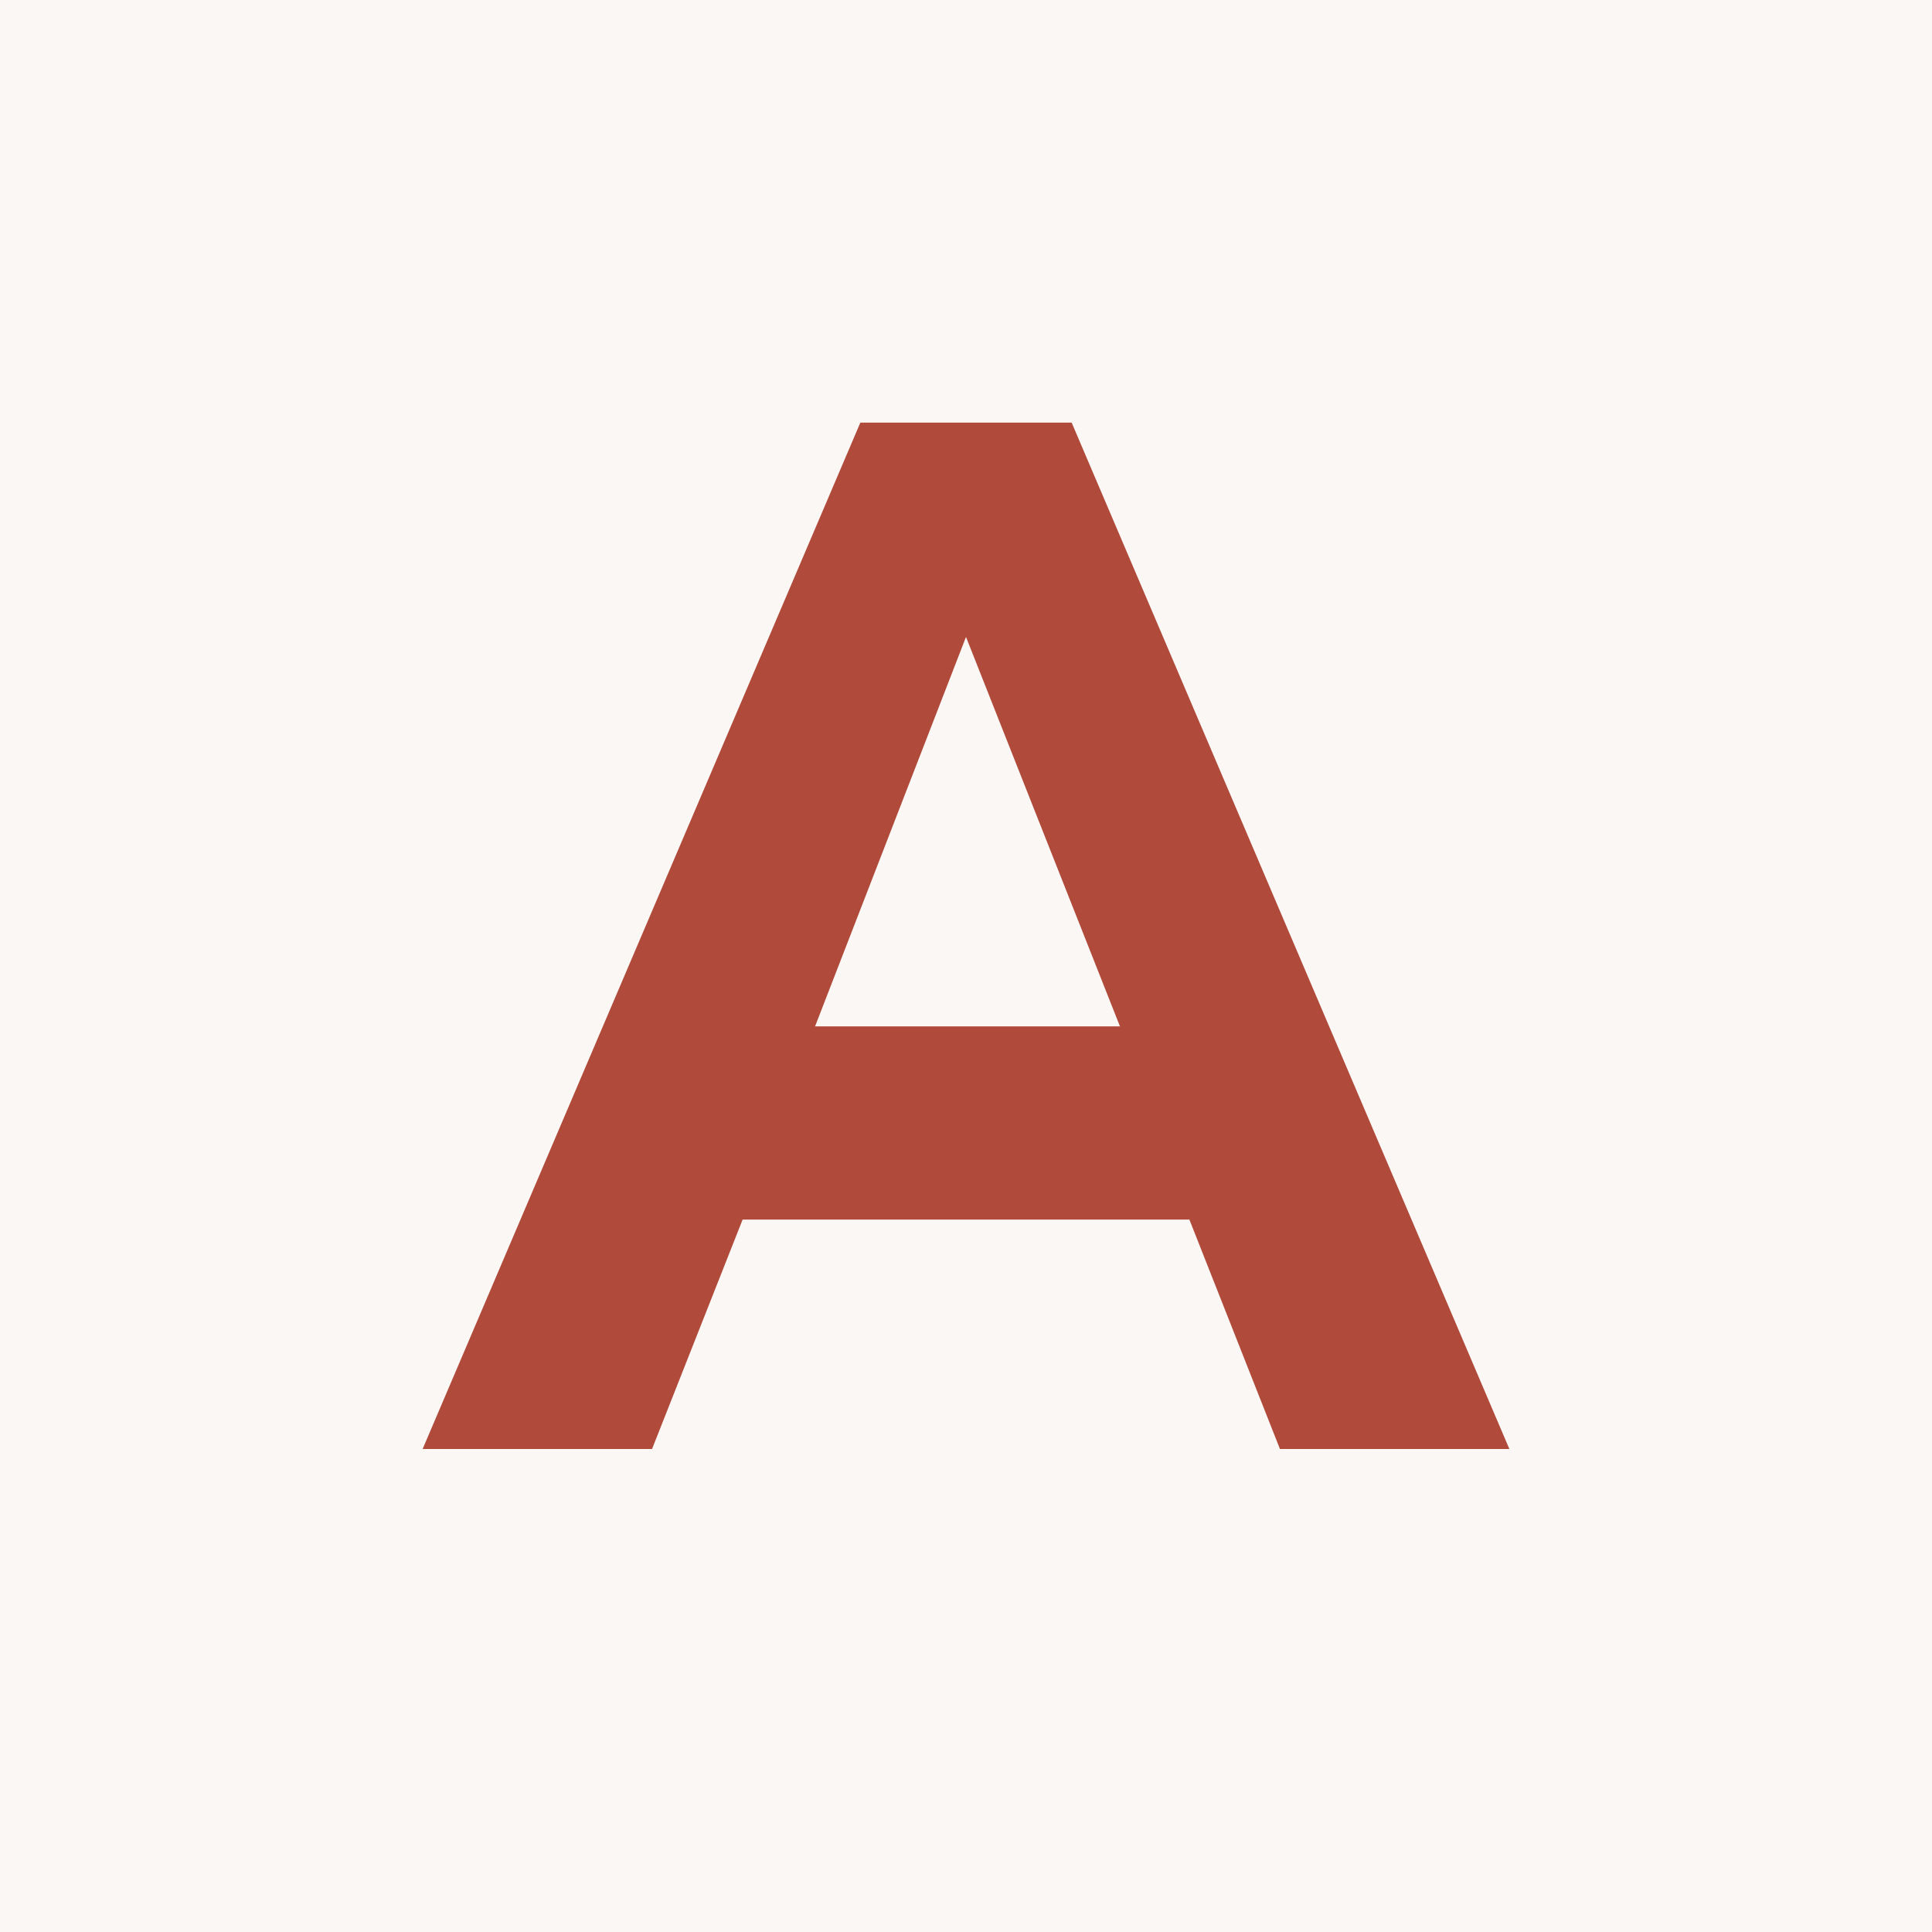
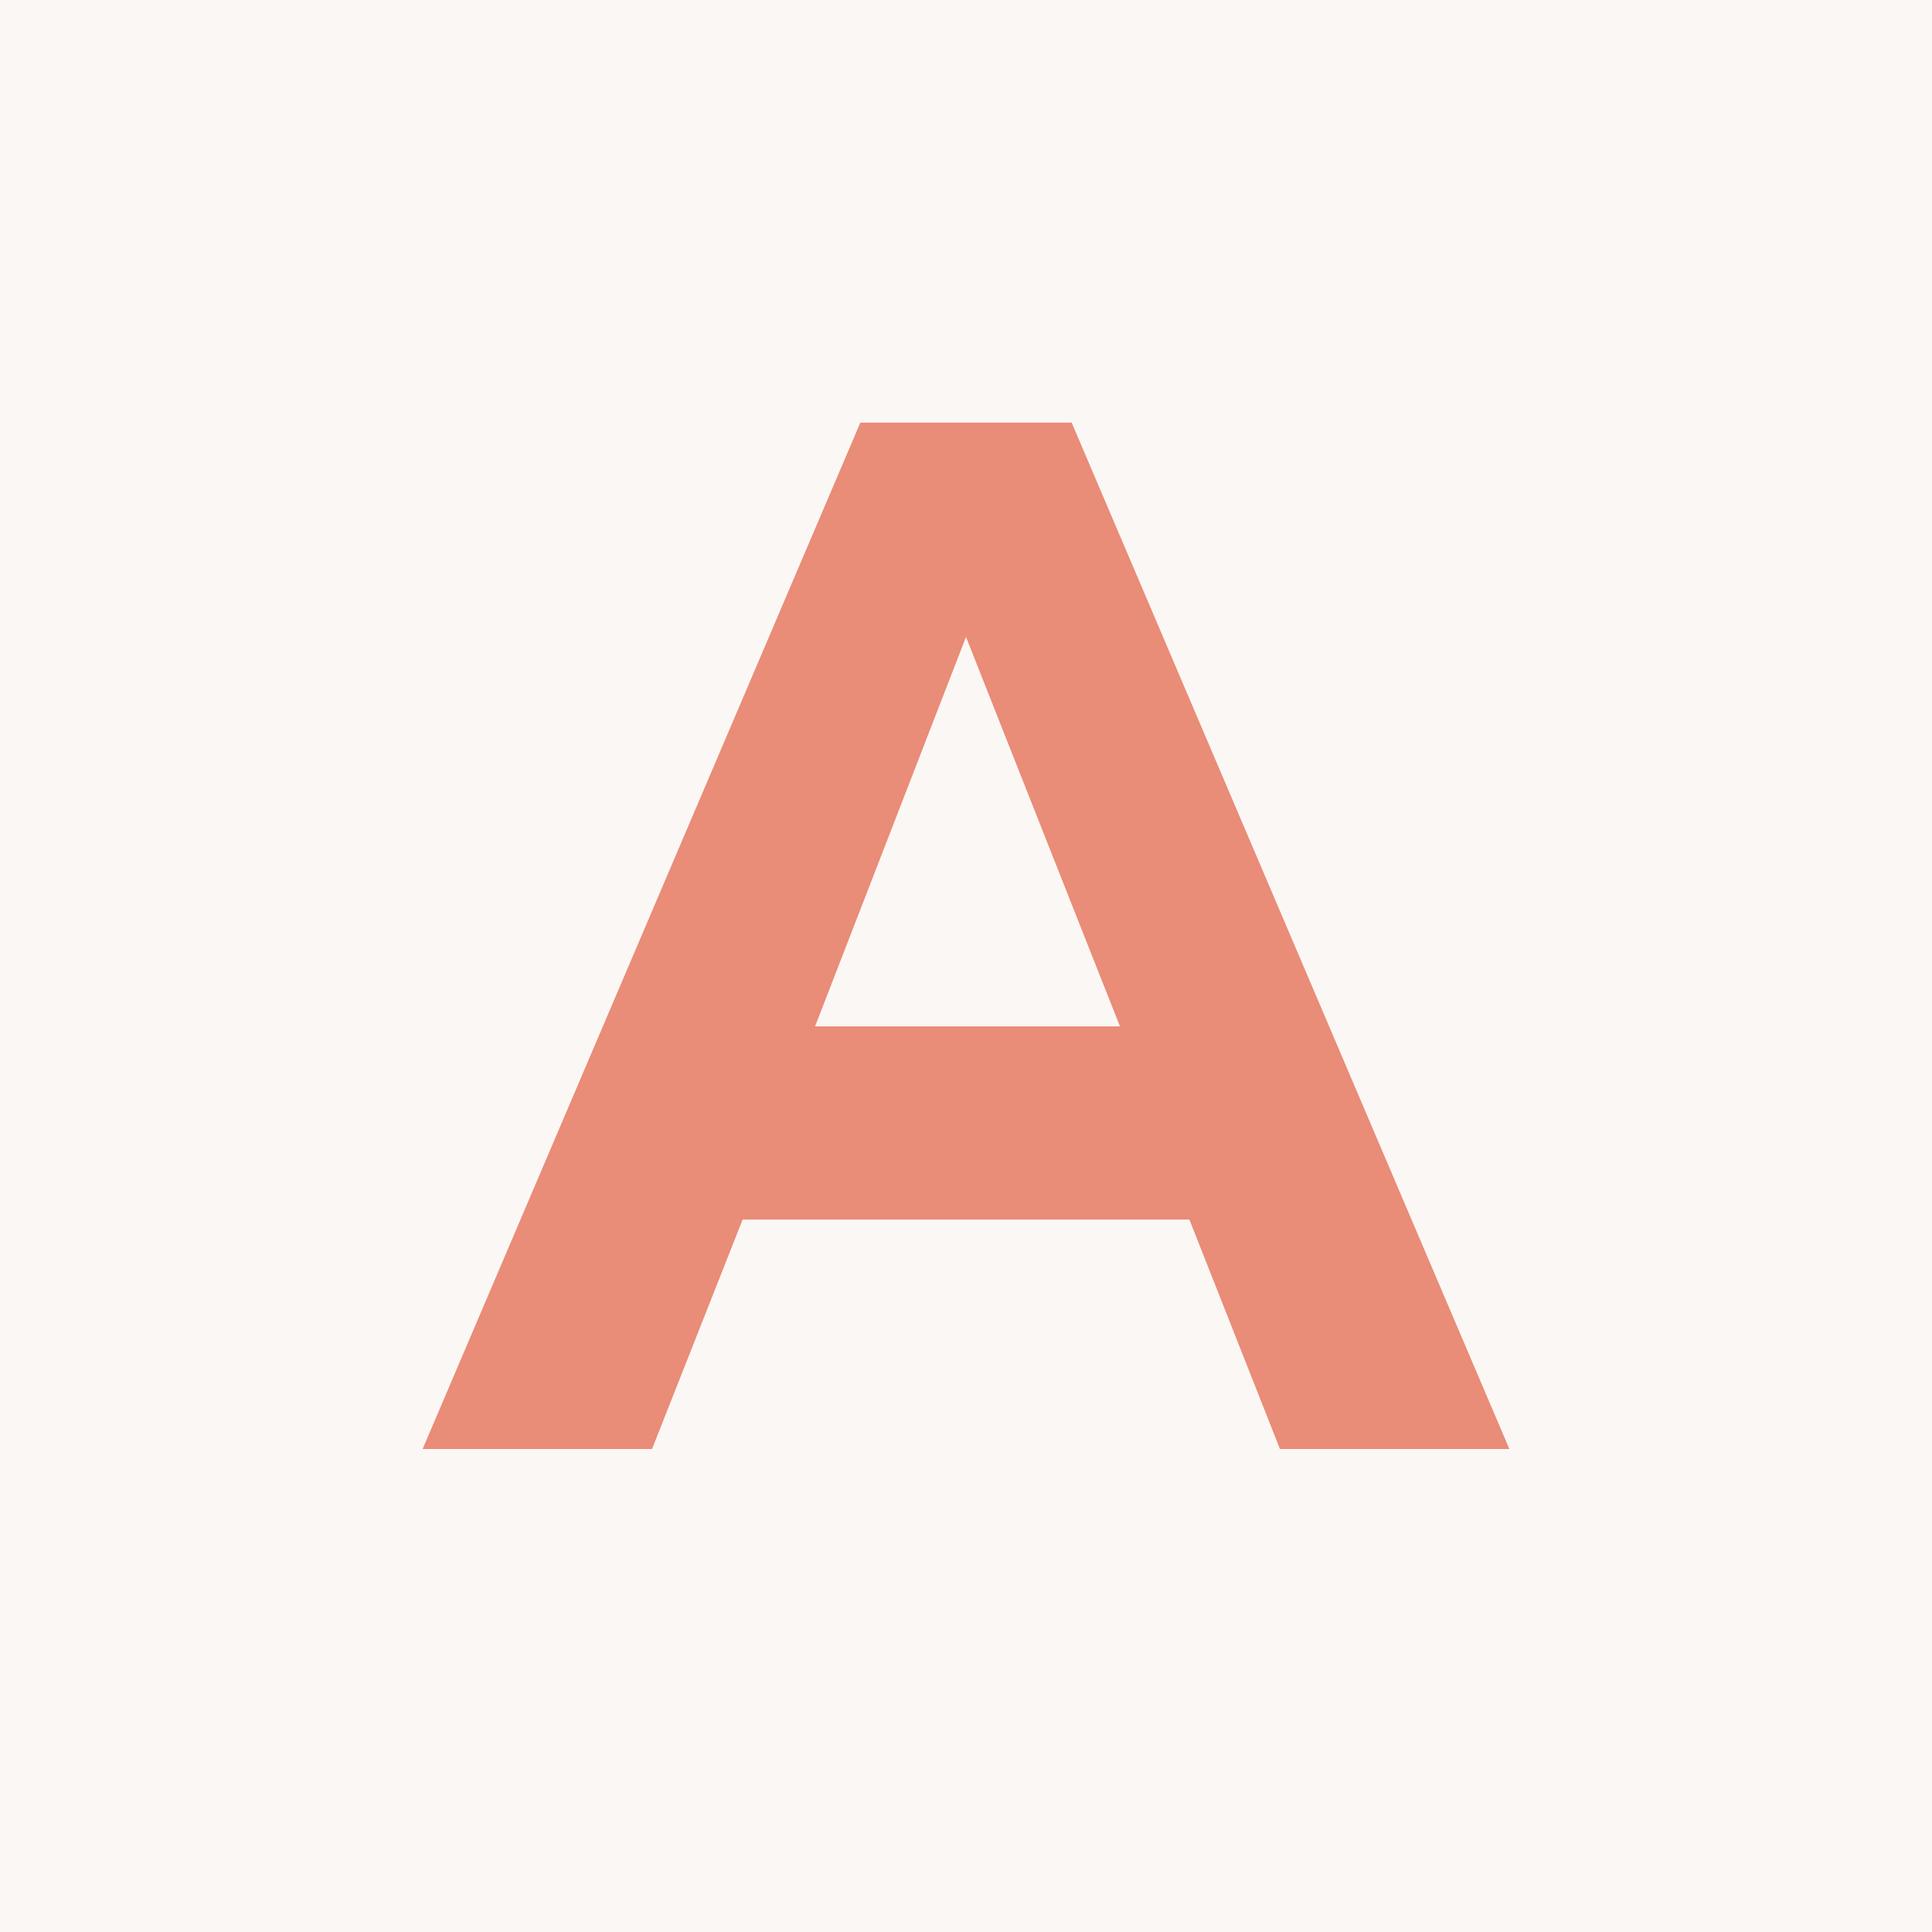
<svg xmlns="http://www.w3.org/2000/svg" viewBox="0 0 64 64">
  <rect width="64" height="64" fill="#FBF7F4" />
-   <path d="M14 48 28.5 14h7L50 48h-7.6l-3-7.6H24.6L21.6 48zm13-14h10.1L32 21.1z" fill="#B04A3B" />
+   <path d="M14 48 28.5 14h7L50 48h-7.6l-3-7.6H24.6L21.6 48zm13-14h10.1L32 21.1z" fill="#E98C78" />
</svg>
